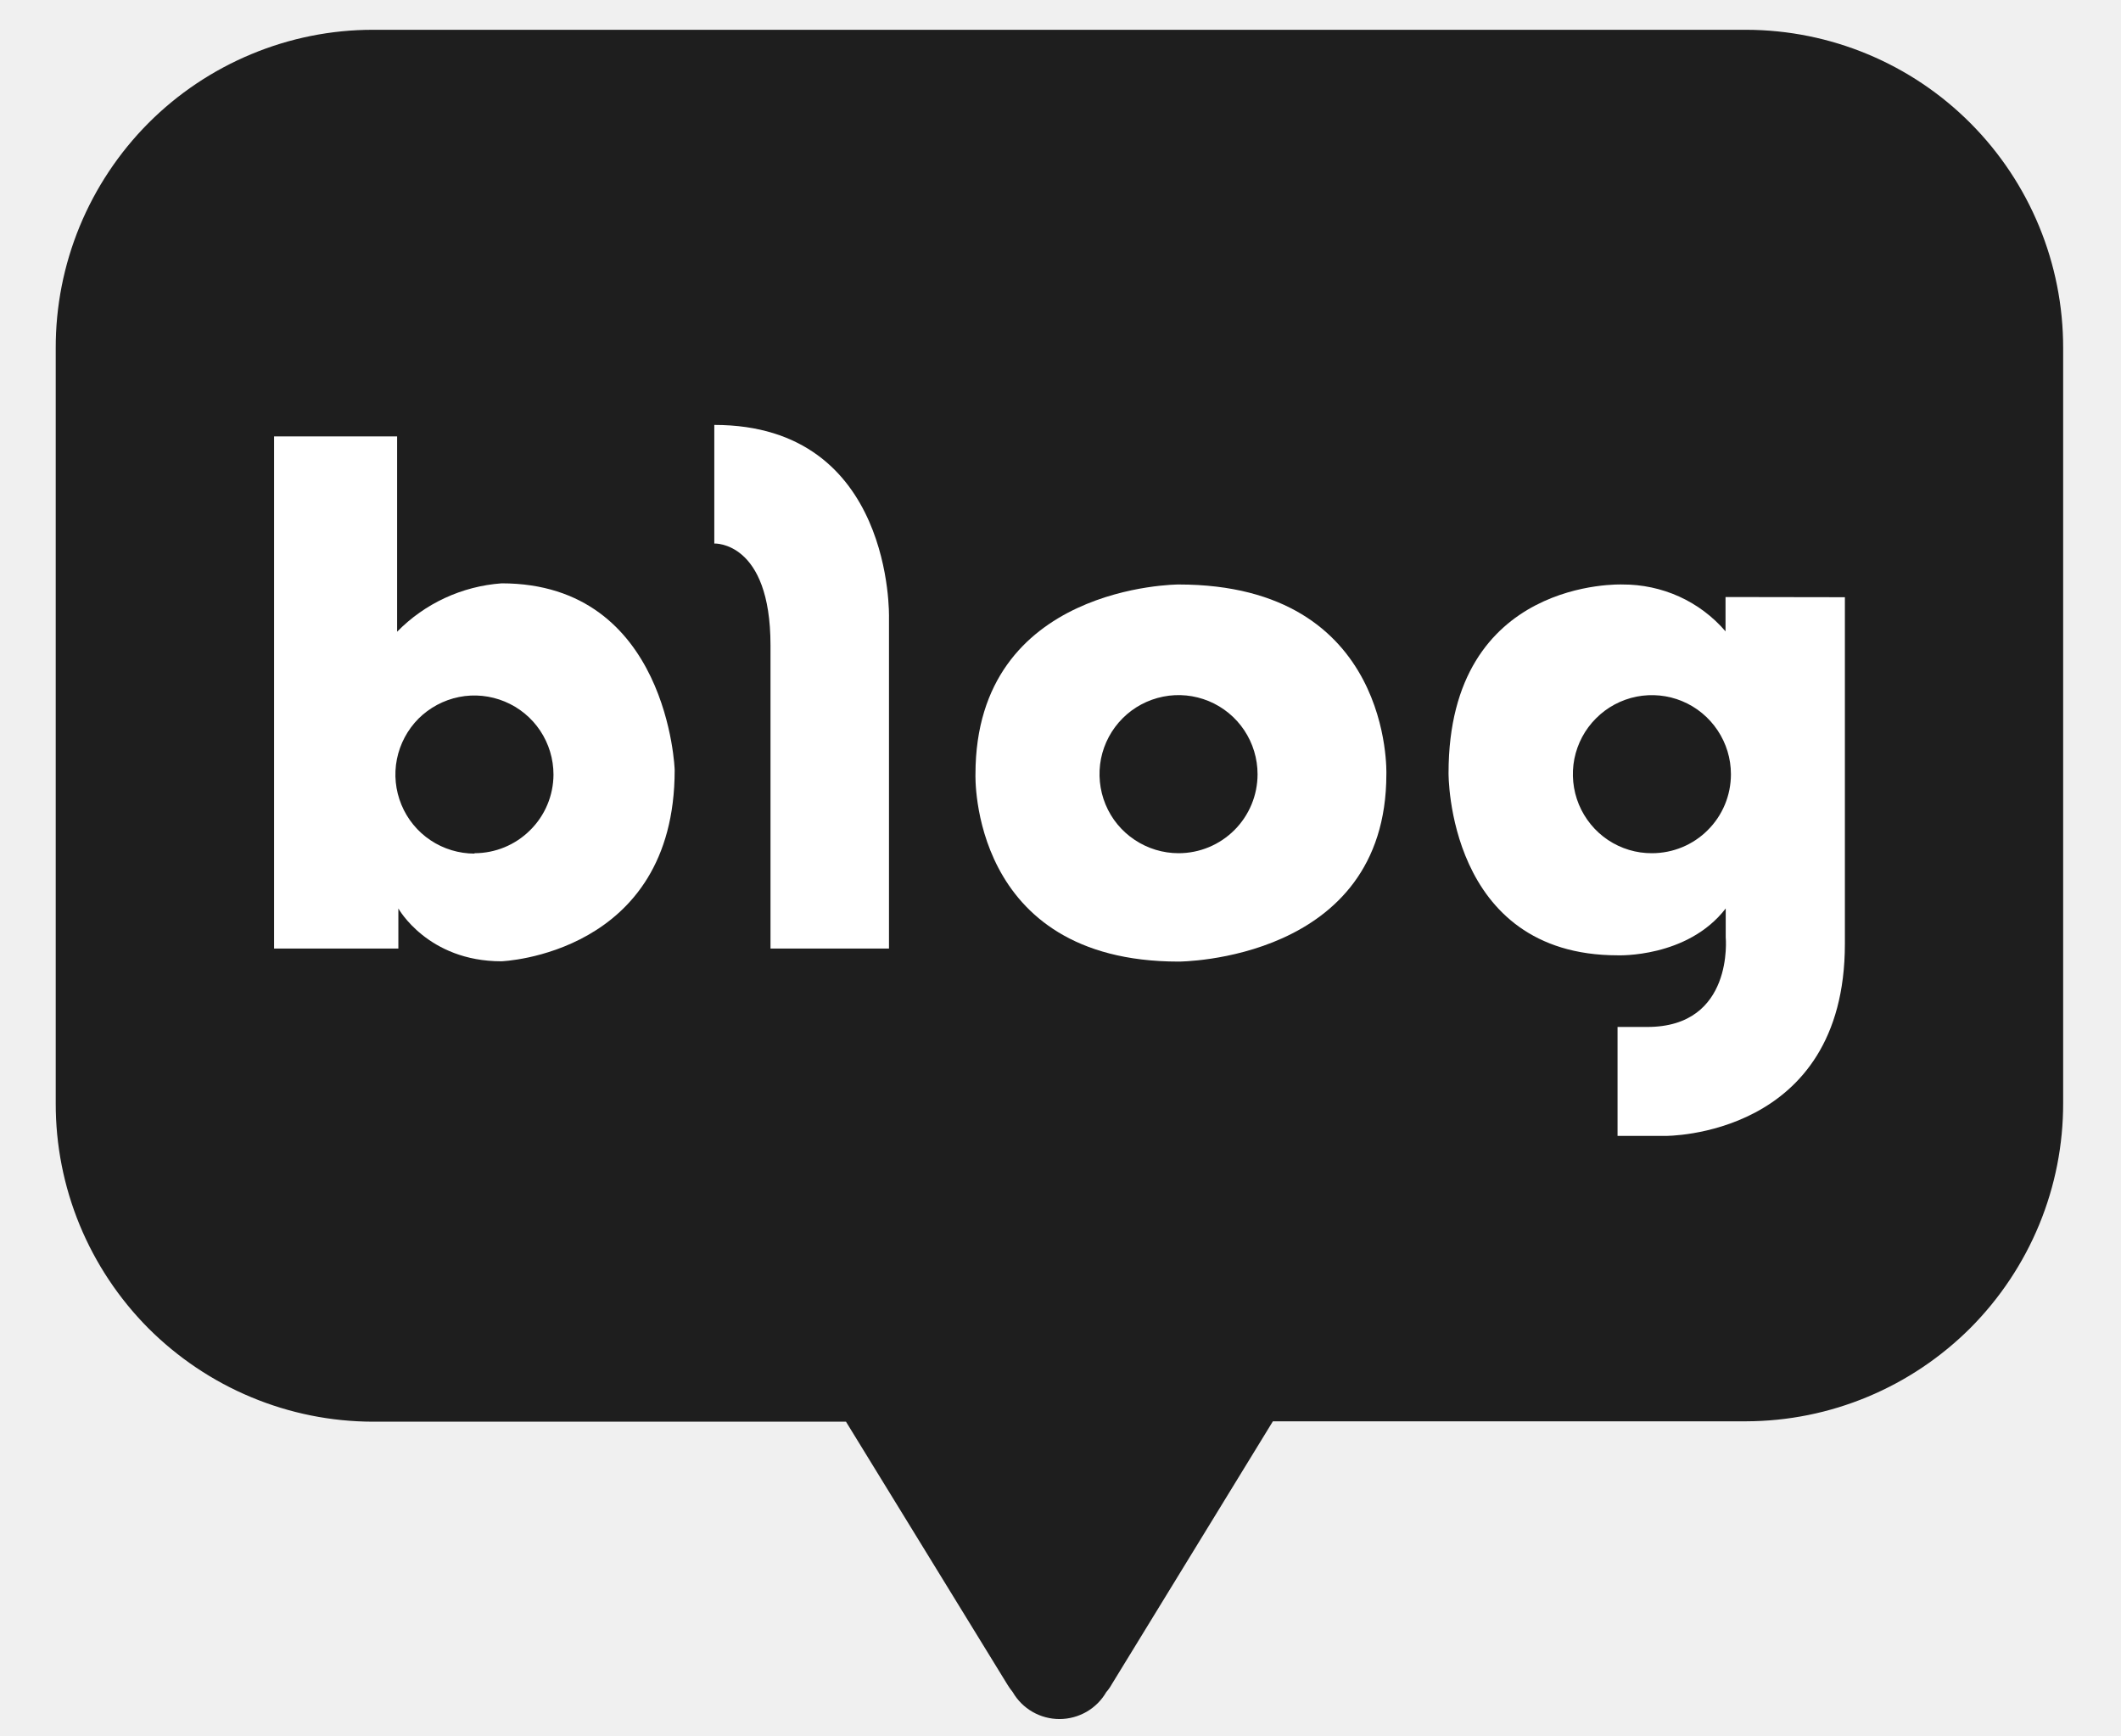
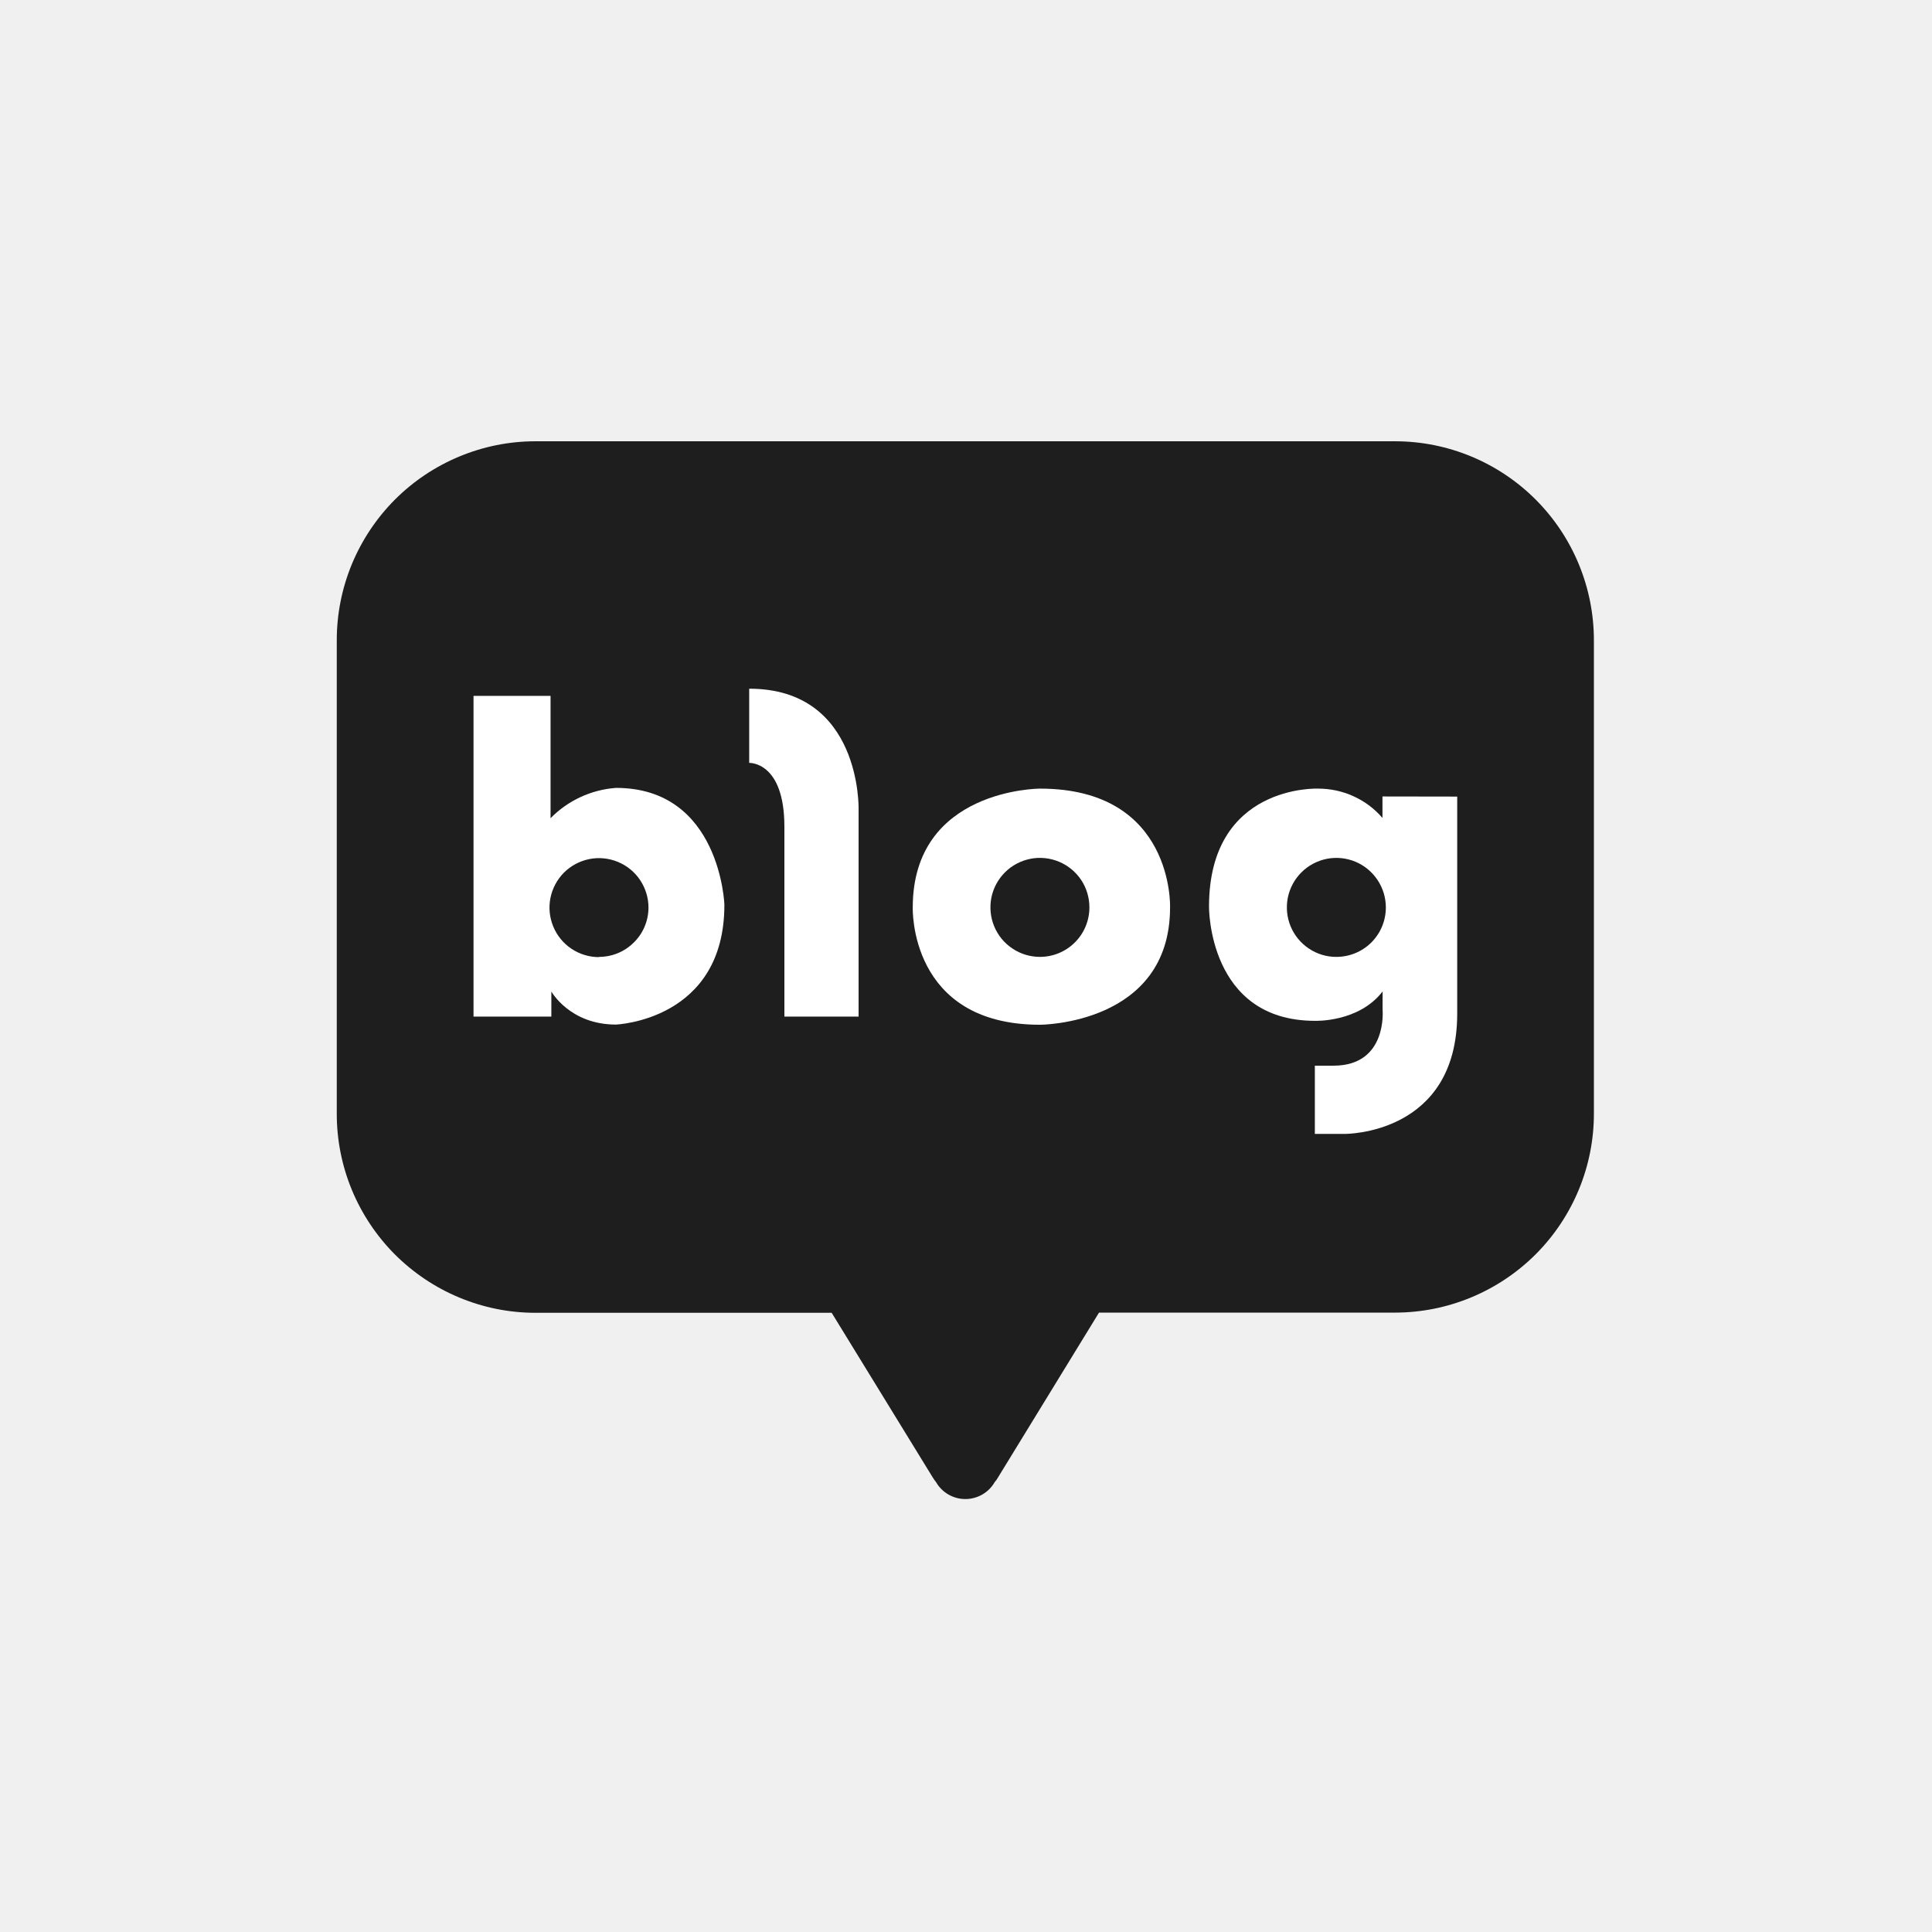
- <svg xmlns="http://www.w3.org/2000/svg" width="22" height="18" viewBox="0 0 22 18" fill="none">
-   <path d="M18.114 0.309H3.867C3.434 0.309 3.006 0.395 2.606 0.562C2.207 0.728 1.844 0.971 1.538 1.278C1.233 1.585 0.991 1.949 0.826 2.349C0.661 2.75 0.577 3.178 0.578 3.611V11.442C0.577 11.875 0.661 12.303 0.826 12.704C0.991 13.104 1.233 13.468 1.538 13.775C1.844 14.081 2.207 14.325 2.606 14.491C3.006 14.658 3.434 14.744 3.867 14.745H8.775L10.449 17.471C10.465 17.498 10.484 17.524 10.504 17.549C10.553 17.634 10.624 17.705 10.709 17.754C10.794 17.803 10.891 17.829 10.989 17.829C11.088 17.829 11.184 17.803 11.27 17.754C11.355 17.705 11.426 17.634 11.475 17.549C11.497 17.524 11.516 17.497 11.532 17.468L13.203 14.741H18.111C18.544 14.74 18.972 14.654 19.372 14.487C19.771 14.321 20.134 14.077 20.44 13.771C20.745 13.464 20.987 13.1 21.152 12.7C21.317 12.3 21.401 11.871 21.4 11.438V3.609C21.401 2.736 21.056 1.898 20.44 1.279C19.824 0.66 18.987 0.311 18.114 0.309Z" fill="#1E1E1E" />
-   <path d="M5.203 6.05C4.792 6.08 4.407 6.258 4.119 6.552V4.526H2.843V9.838H4.132V9.422C4.132 9.422 4.436 9.97 5.201 9.97C5.201 9.97 6.998 9.904 6.998 7.988C7 7.992 6.934 6.05 5.203 6.05ZM4.922 8.853C4.76 8.853 4.601 8.805 4.466 8.715C4.331 8.625 4.226 8.497 4.164 8.347C4.102 8.197 4.085 8.033 4.117 7.873C4.149 7.714 4.227 7.568 4.341 7.453C4.456 7.339 4.602 7.261 4.761 7.229C4.92 7.197 5.085 7.214 5.235 7.276C5.385 7.338 5.513 7.443 5.603 7.578C5.693 7.713 5.741 7.872 5.741 8.034C5.74 8.251 5.653 8.458 5.499 8.61C5.346 8.763 5.138 8.849 4.922 8.849V8.853Z" fill="white" />
-   <path d="M7.409 4.407V5.637C7.409 5.637 7.992 5.609 7.992 6.693V9.838H9.221V6.403C9.221 6.403 9.272 4.407 7.409 4.407Z" fill="white" />
-   <path d="M12.225 6.062C12.225 6.062 10.118 6.062 10.118 8.03C10.118 8.03 10.05 9.973 12.225 9.973C12.225 9.973 14.38 9.973 14.38 8.03C14.38 8.03 14.451 6.062 12.225 6.062ZM12.225 8.849C12.063 8.849 11.905 8.801 11.77 8.711C11.634 8.621 11.529 8.493 11.467 8.343C11.405 8.193 11.389 8.028 11.42 7.869C11.452 7.71 11.53 7.564 11.645 7.449C11.759 7.335 11.905 7.257 12.065 7.225C12.224 7.193 12.389 7.21 12.539 7.272C12.688 7.334 12.816 7.439 12.906 7.574C12.996 7.709 13.044 7.868 13.044 8.03C13.044 8.247 12.958 8.455 12.804 8.609C12.651 8.762 12.443 8.849 12.225 8.849Z" fill="white" />
-   <path d="M17.898 6.192V6.548C17.766 6.394 17.602 6.271 17.417 6.187C17.233 6.104 17.032 6.061 16.829 6.062C16.829 6.062 15.025 5.987 15.025 8.017C15.025 8.017 15.006 9.908 16.78 9.908C16.78 9.908 17.503 9.937 17.9 9.422V9.72C17.9 9.72 17.989 10.651 17.087 10.651H16.778V11.781H17.273C17.273 11.781 19.136 11.8 19.136 9.789V6.194L17.898 6.192ZM17.135 8.849C16.973 8.85 16.814 8.802 16.679 8.712C16.544 8.622 16.439 8.493 16.377 8.344C16.315 8.194 16.299 8.029 16.33 7.87C16.362 7.711 16.44 7.564 16.555 7.45C16.669 7.335 16.816 7.257 16.975 7.225C17.134 7.194 17.299 7.21 17.448 7.272C17.598 7.334 17.726 7.44 17.816 7.575C17.906 7.71 17.954 7.868 17.954 8.03C17.954 8.248 17.868 8.456 17.714 8.609C17.561 8.763 17.352 8.849 17.135 8.849Z" fill="white" />
+ <svg xmlns="http://www.w3.org/2000/svg" width="32" height="32" viewBox="0 0 32 32" fill="none">
+   <path d="M23.114 7.309H8.867C8.434 7.309 8.006 7.395 7.606 7.562C7.207 7.728 6.844 7.971 6.538 8.278C6.233 8.585 5.991 8.949 5.826 9.349C5.661 9.75 5.577 10.178 5.578 10.611V18.442C5.577 18.875 5.661 19.303 5.826 19.704C5.991 20.104 6.233 20.468 6.538 20.775C6.844 21.081 7.207 21.325 7.606 21.491C8.006 21.658 8.434 21.744 8.867 21.744H13.775L15.449 24.471C15.465 24.498 15.484 24.524 15.504 24.549C15.553 24.634 15.624 24.705 15.709 24.754C15.794 24.803 15.891 24.829 15.989 24.829C16.088 24.829 16.184 24.803 16.27 24.754C16.355 24.705 16.426 24.634 16.475 24.549C16.497 24.524 16.516 24.497 16.532 24.468L18.203 21.741H23.111C23.544 21.74 23.972 21.654 24.372 21.487C24.771 21.321 25.134 21.077 25.44 20.771C25.745 20.464 25.987 20.1 26.152 19.7C26.317 19.299 26.401 18.871 26.4 18.438V10.609C26.401 9.736 26.056 8.898 25.44 8.279C24.824 7.66 23.987 7.311 23.114 7.309Z" fill="#1E1E1E" />
+   <path d="M10.203 13.05C9.792 13.08 9.407 13.258 9.119 13.552V11.526H7.843V16.838H9.132V16.422C9.132 16.422 9.436 16.97 10.201 16.97C10.201 16.97 11.998 16.904 11.998 14.988C12 14.992 11.934 13.05 10.203 13.05ZM9.922 15.853C9.76 15.853 9.601 15.805 9.466 15.715C9.331 15.625 9.226 15.497 9.164 15.347C9.102 15.197 9.085 15.033 9.117 14.873C9.149 14.714 9.227 14.568 9.341 14.453C9.456 14.339 9.602 14.261 9.761 14.229C9.92 14.197 10.085 14.214 10.235 14.276C10.385 14.338 10.513 14.443 10.603 14.578C10.693 14.713 10.741 14.872 10.741 15.034C10.74 15.251 10.653 15.458 10.499 15.61C10.346 15.763 10.139 15.849 9.922 15.849V15.853Z" fill="white" />
+   <path d="M12.409 11.407V12.636C12.409 12.636 12.992 12.609 12.992 13.693V16.838H14.221V13.403C14.221 13.403 14.272 11.407 12.409 11.407Z" fill="white" />
+   <path d="M17.225 13.062C17.225 13.062 15.118 13.062 15.118 15.03C15.118 15.03 15.05 16.973 17.225 16.973C17.225 16.973 19.38 16.973 19.38 15.03C19.38 15.03 19.451 13.062 17.225 13.062ZM17.225 15.849C17.063 15.849 16.904 15.801 16.77 15.711C16.634 15.621 16.529 15.493 16.467 15.343C16.405 15.193 16.389 15.028 16.42 14.869C16.452 14.71 16.53 14.564 16.645 14.449C16.759 14.335 16.905 14.257 17.065 14.225C17.224 14.193 17.389 14.21 17.539 14.272C17.688 14.334 17.817 14.439 17.907 14.574C17.997 14.709 18.044 14.868 18.044 15.03C18.044 15.247 17.958 15.455 17.804 15.609C17.651 15.762 17.442 15.849 17.225 15.849Z" fill="white" />
+   <path d="M22.898 13.192V13.548C22.766 13.394 22.602 13.271 22.417 13.188C22.233 13.104 22.032 13.061 21.829 13.062C21.829 13.062 20.025 12.987 20.025 15.017C20.025 15.017 20.006 16.908 21.78 16.908C21.78 16.908 22.503 16.937 22.9 16.422V16.72C22.9 16.72 22.989 17.651 22.087 17.651H21.778V18.781H22.273C22.273 18.781 24.136 18.8 24.136 16.789V13.194L22.898 13.192ZM22.135 15.849C21.973 15.85 21.814 15.802 21.679 15.711C21.544 15.621 21.439 15.493 21.377 15.344C21.315 15.194 21.299 15.029 21.33 14.87C21.362 14.711 21.44 14.564 21.555 14.45C21.669 14.335 21.816 14.257 21.975 14.225C22.134 14.194 22.299 14.21 22.448 14.272C22.598 14.334 22.726 14.44 22.816 14.575C22.906 14.71 22.954 14.868 22.954 15.03C22.954 15.248 22.868 15.456 22.714 15.61C22.561 15.763 22.352 15.849 22.135 15.849Z" fill="white" />
</svg>
